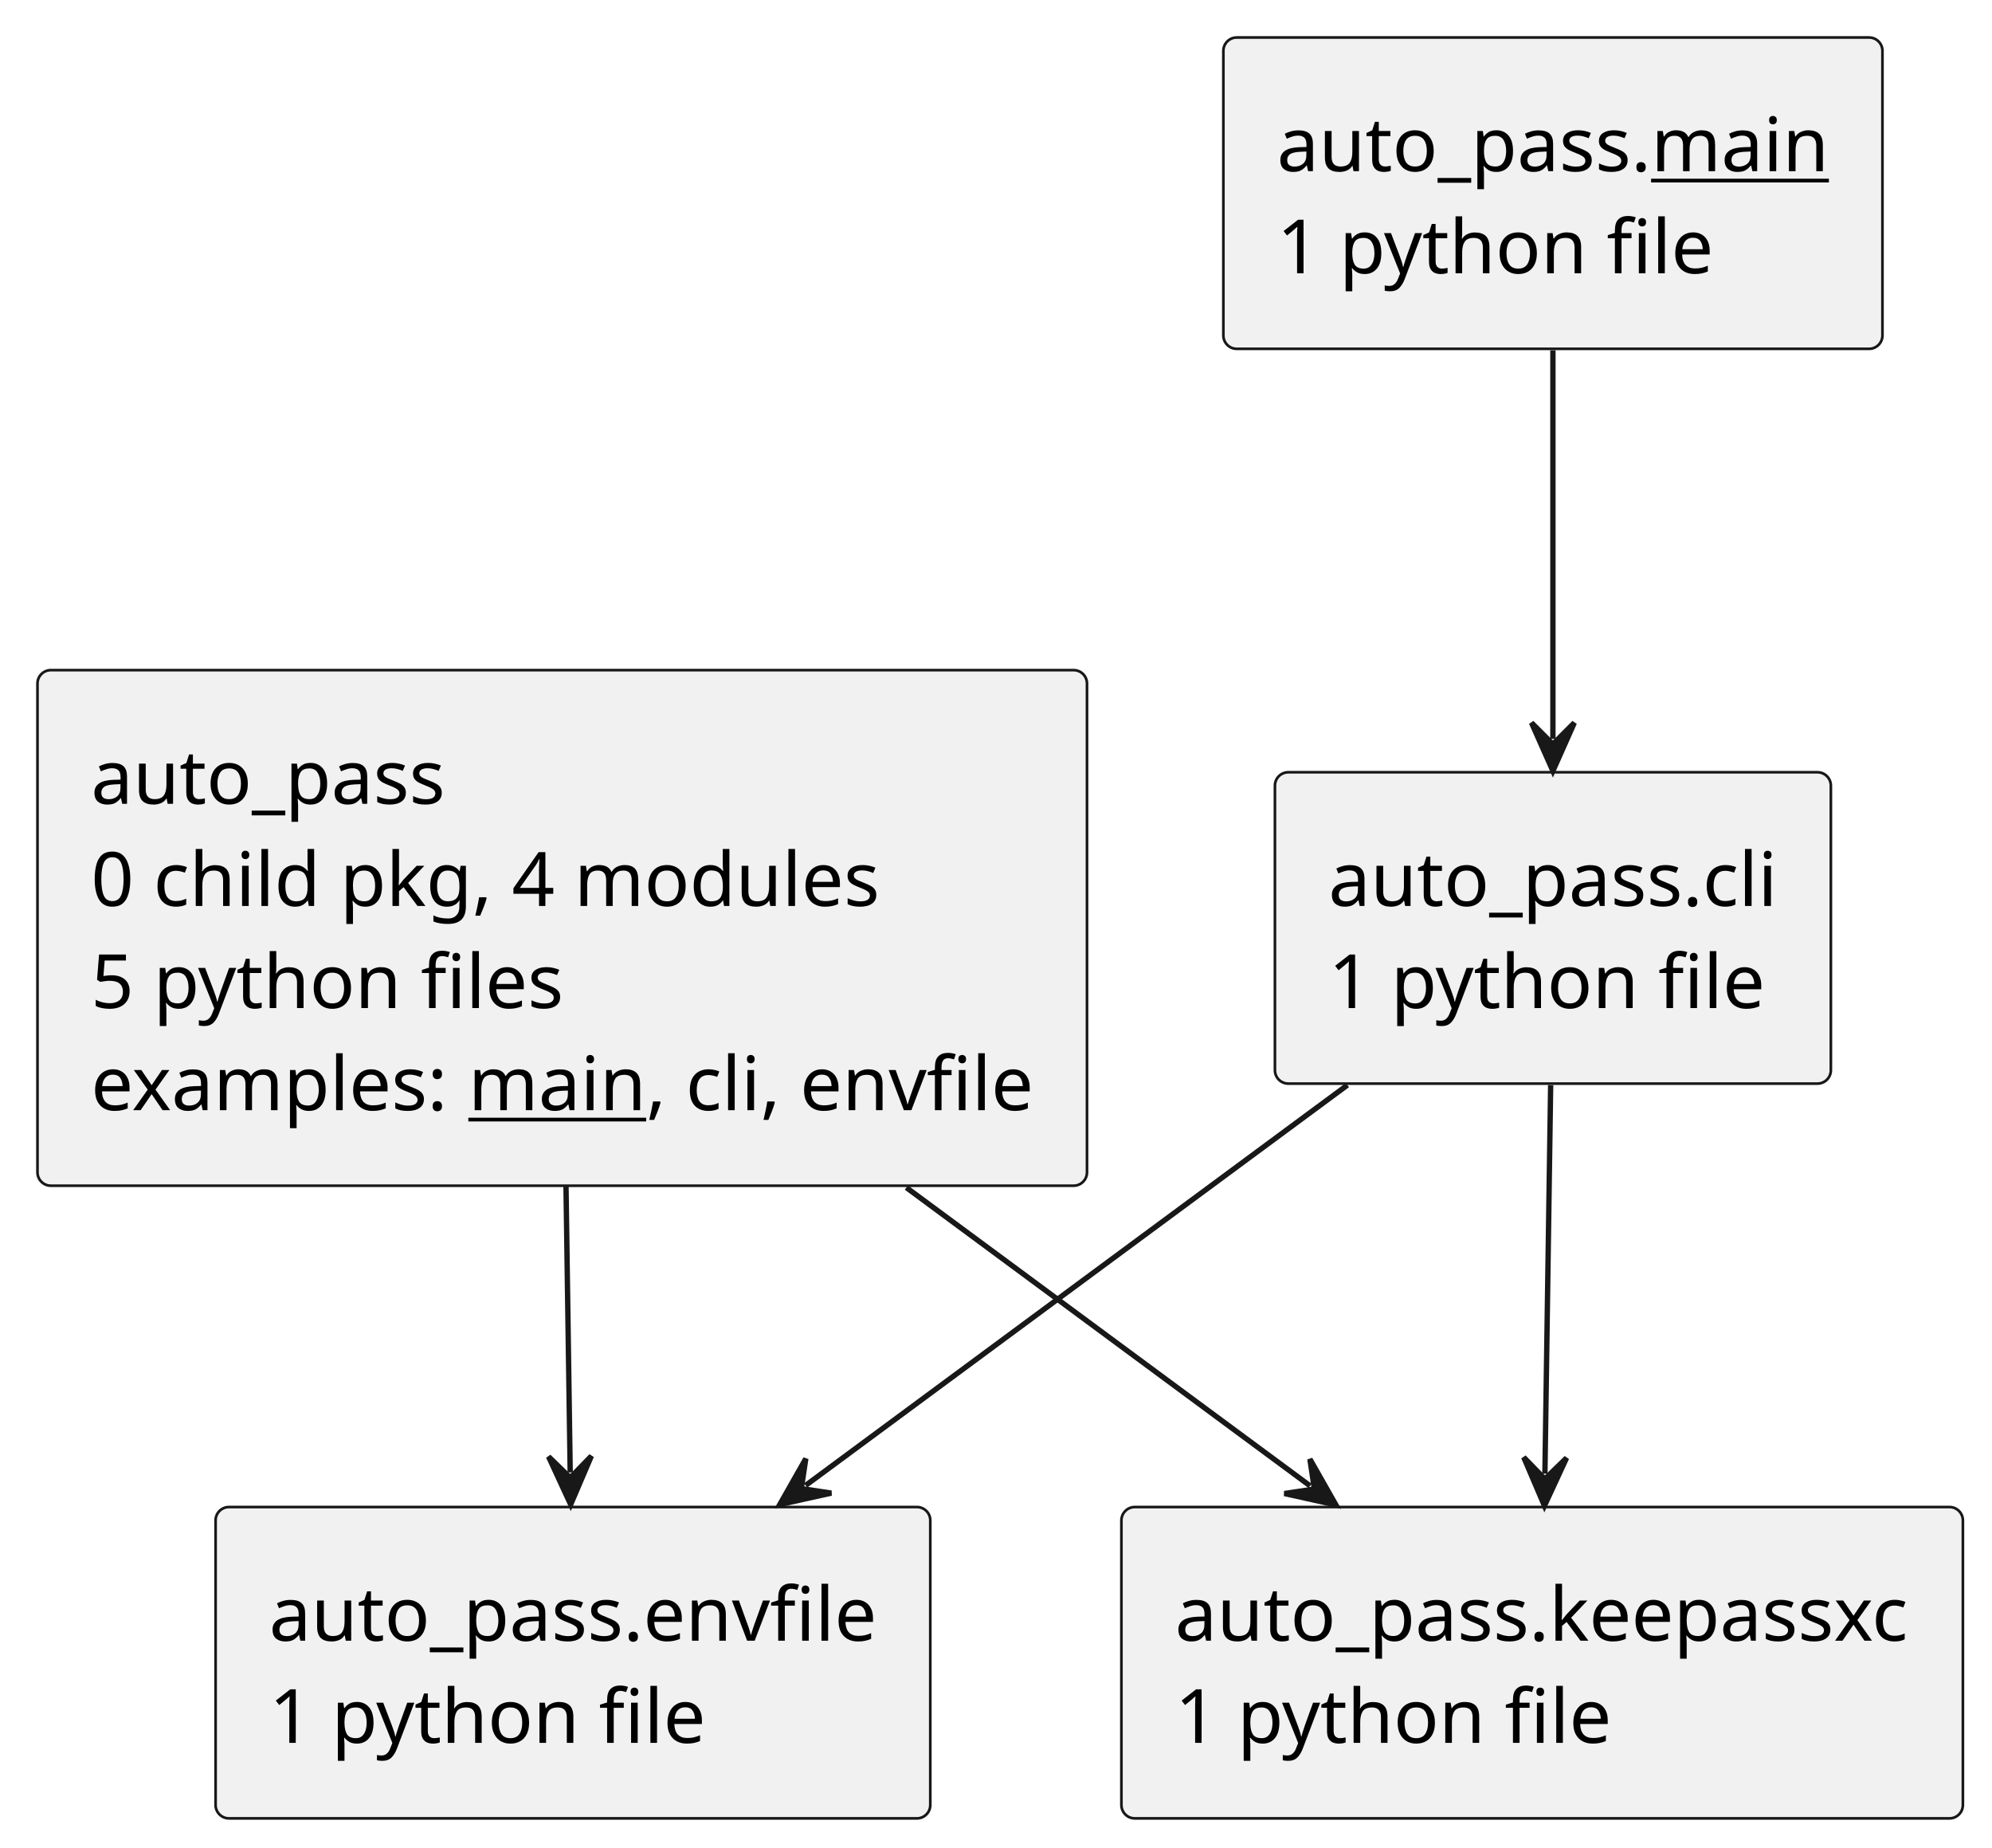
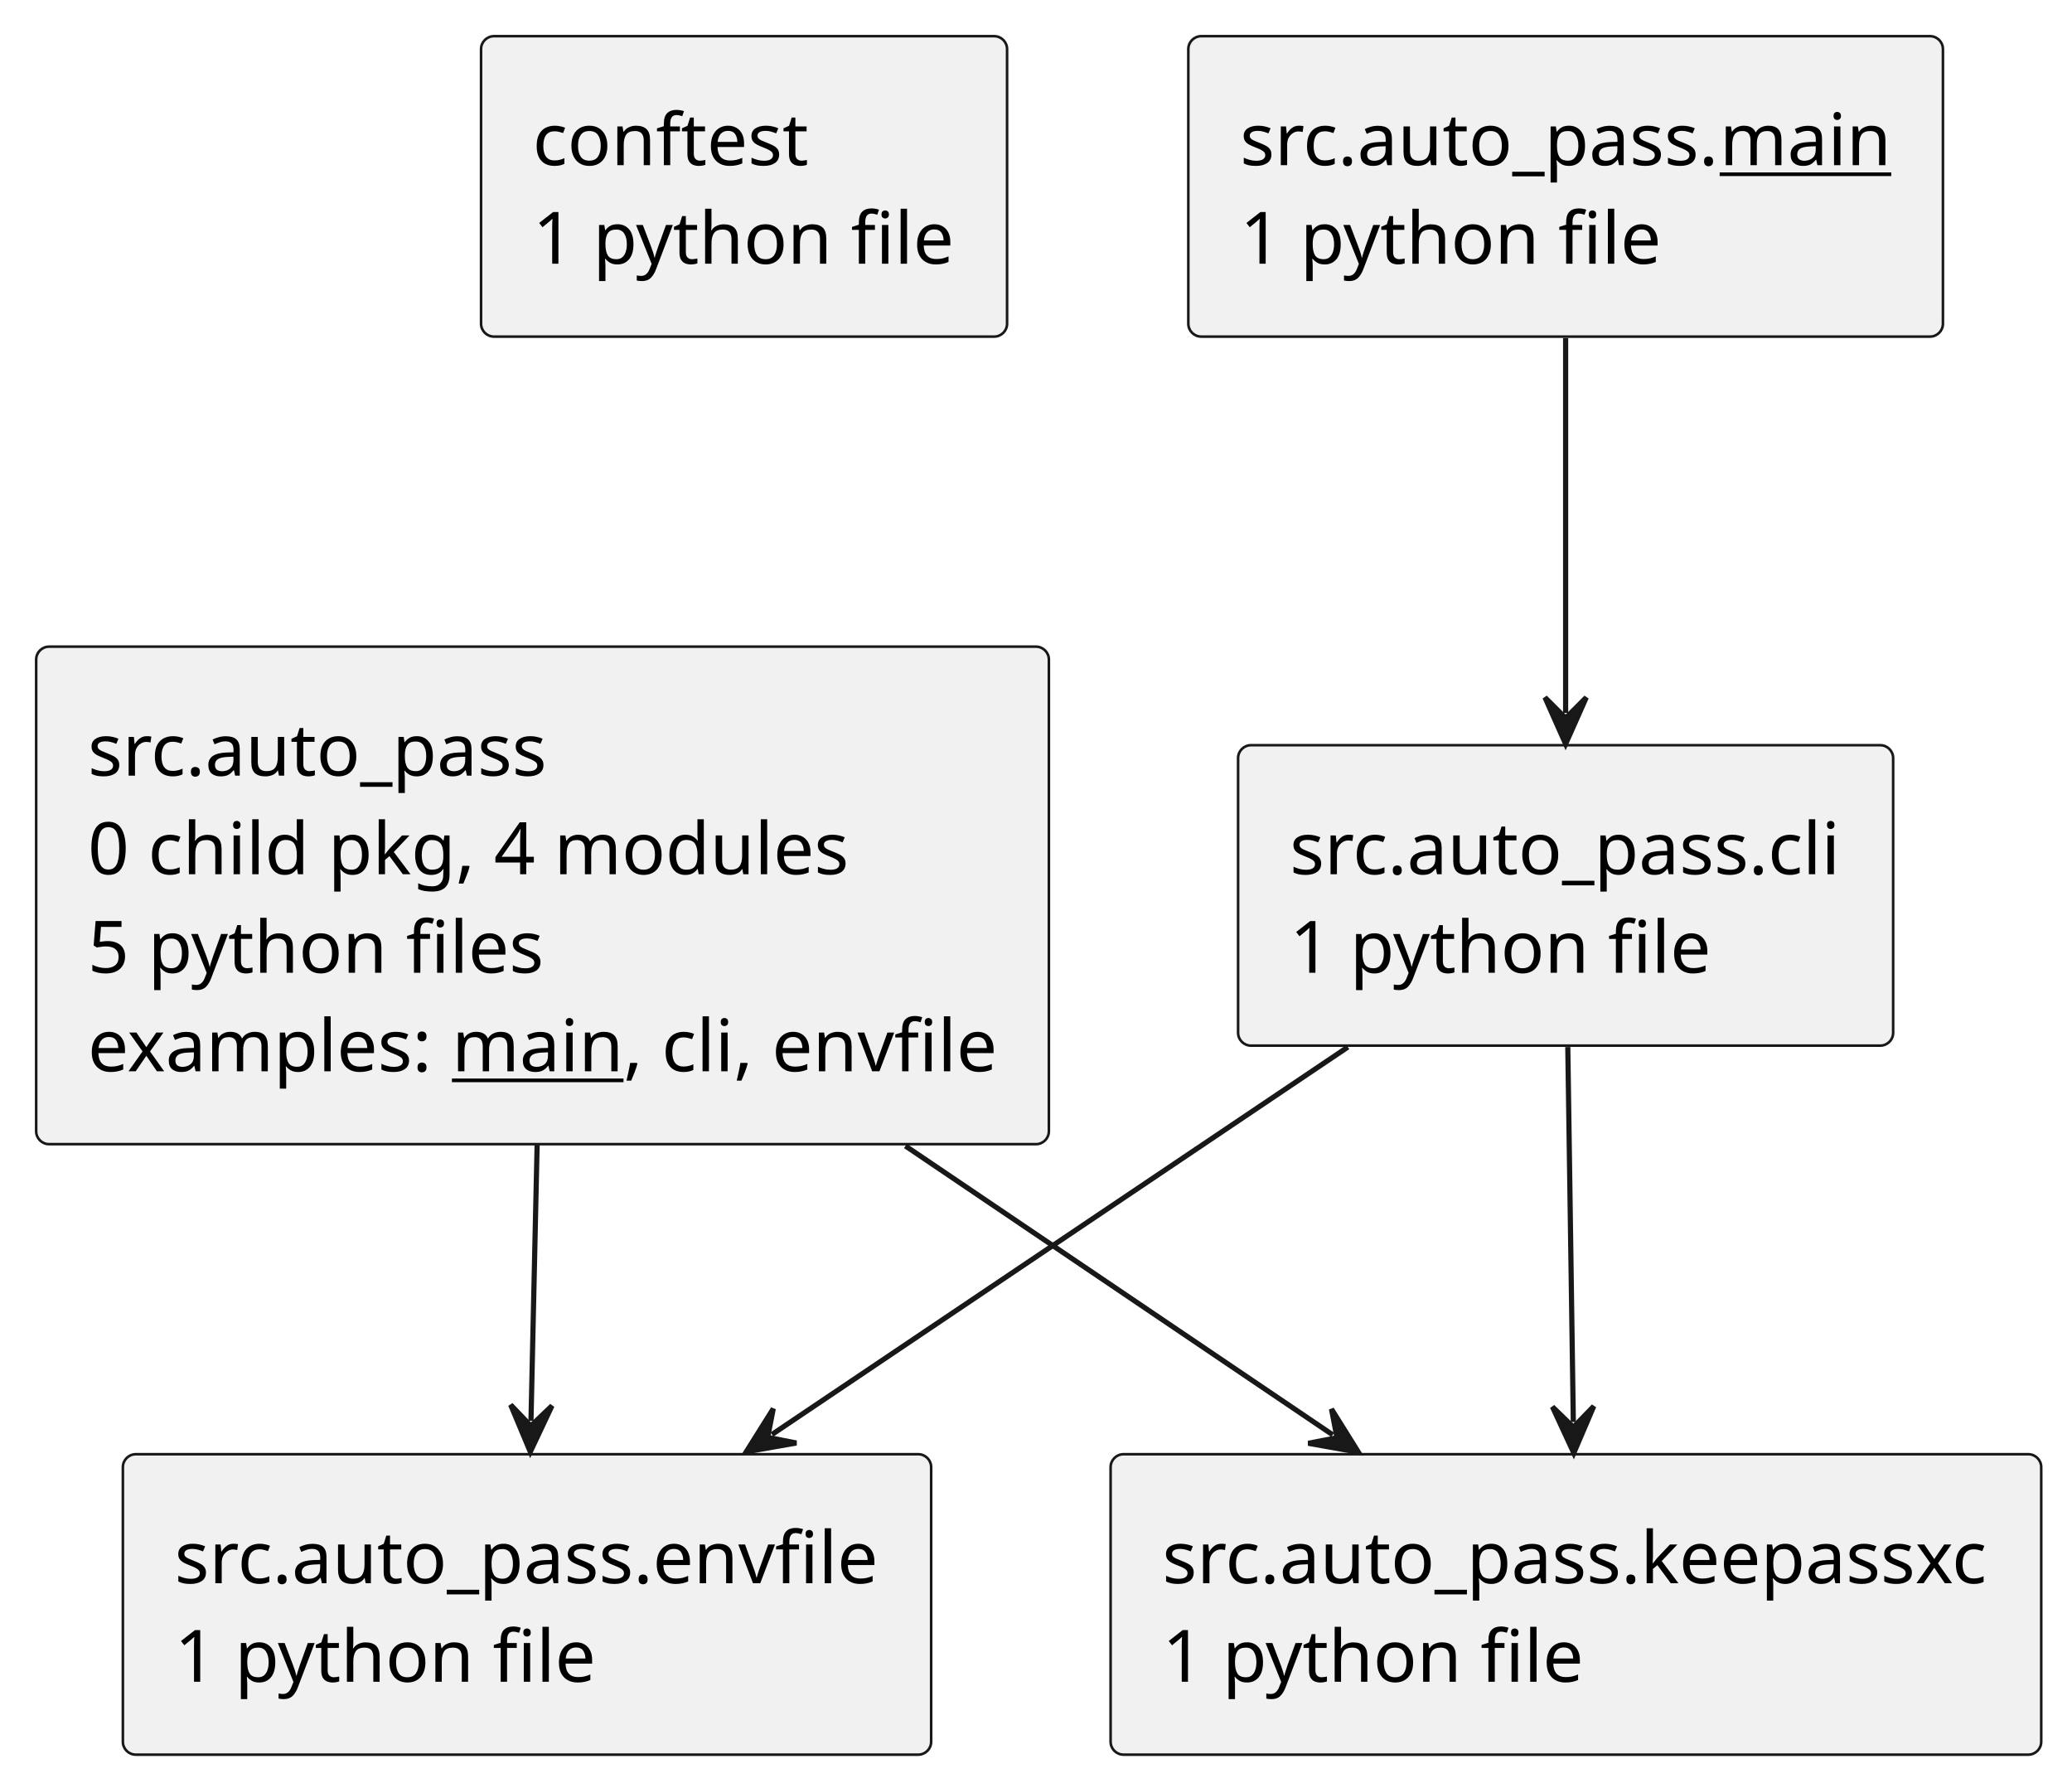
- <svg xmlns="http://www.w3.org/2000/svg" contentStyleType="text/css" data-diagram-type="DESCRIPTION" height="345px" preserveAspectRatio="none" style="width:372px;height:345px;background:#FFFFFF;" version="1.1" viewBox="0 0 372 345" width="372px" zoomAndPan="magnify">
+ <svg xmlns="http://www.w3.org/2000/svg" contentStyleType="text/css" data-diagram-type="DESCRIPTION" height="345px" preserveAspectRatio="none" style="width:401px;height:345px;background:#FFFFFF;" version="1.1" viewBox="0 0 401 345" width="401px" zoomAndPan="magnify">
  <defs />
  <g>
-     <g class="entity" data-qualified-name="auto_pass" data-source-line="4" id="ent0002">
+     <g class="entity" data-qualified-name="conftest" data-source-line="4" id="ent0002">
+       <rect fill="#F1F1F1" height="58.136" rx="2.5" ry="2.5" style="stroke:#181818;stroke-width:0.5;" width="101.802" x="93.1" y="7" />
+       <text fill="#000000" font-family="sans-serif" font-size="14" lengthAdjust="spacing" textLength="53.368" x="103.1" y="31.966">conftest</text>
+       <text fill="#000000" font-family="sans-serif" font-size="14" lengthAdjust="spacing" textLength="81.802" x="103.1" y="51.034">1 python file</text>
+     </g>
+     <g class="entity" data-qualified-name="src.auto_pass" data-source-line="5" id="ent0003">
      <rect fill="#F1F1F1" height="96.272" rx="2.5" ry="2.5" style="stroke:#181818;stroke-width:0.5;" width="195.993" x="7" y="125.13" />
-       <text fill="#000000" font-family="sans-serif" font-size="14" lengthAdjust="spacing" textLength="66.122" x="17" y="150.096">auto_pass</text>
+       <text fill="#000000" font-family="sans-serif" font-size="14" lengthAdjust="spacing" textLength="89.082" x="17" y="150.096">src.auto_pass</text>
      <text fill="#000000" font-family="sans-serif" font-size="14" lengthAdjust="spacing" textLength="147.265" x="17" y="169.164">0 child pkg, 4 modules</text>
      <text fill="#000000" font-family="sans-serif" font-size="14" lengthAdjust="spacing" textLength="88.508" x="17" y="188.232">5 python files</text>
      <text fill="#000000" font-family="sans-serif" font-size="14" lengthAdjust="spacing" textLength="66.822" x="17" y="207.3">examples:</text>
      <text fill="#000000" font-family="sans-serif" font-size="14" lengthAdjust="spacing" text-decoration="underline" textLength="33.208" x="87.462" y="207.3">main</text>
      <text fill="#000000" font-family="sans-serif" font-size="14" lengthAdjust="spacing" textLength="72.324" x="120.67" y="207.3">, cli, envfile</text>
    </g>
-     <g class="entity" data-qualified-name="auto_pass.__main__" data-source-line="5" id="ent0003">
-       <rect fill="#F1F1F1" height="58.136" rx="2.5" ry="2.5" style="stroke:#181818;stroke-width:0.5;" width="123.082" x="228.46" y="7" />
-       <text fill="#000000" font-family="sans-serif" font-size="14" lengthAdjust="spacing" textLength="69.874" x="238.46" y="31.966">auto_pass.</text>
-       <text fill="#000000" font-family="sans-serif" font-size="14" lengthAdjust="spacing" text-decoration="underline" textLength="33.208" x="308.334" y="31.966">main</text>
-       <text fill="#000000" font-family="sans-serif" font-size="14" lengthAdjust="spacing" textLength="81.802" x="238.46" y="51.034">1 python file</text>
+     <g class="entity" data-qualified-name="src.auto_pass.__main__" data-source-line="6" id="ent0004">
+       <rect fill="#F1F1F1" height="58.136" rx="2.5" ry="2.5" style="stroke:#181818;stroke-width:0.5;" width="146.042" x="229.98" y="7" />
+       <text fill="#000000" font-family="sans-serif" font-size="14" lengthAdjust="spacing" textLength="92.834" x="239.98" y="31.966">src.auto_pass.</text>
+       <text fill="#000000" font-family="sans-serif" font-size="14" lengthAdjust="spacing" text-decoration="underline" textLength="33.208" x="332.814" y="31.966">main</text>
+       <text fill="#000000" font-family="sans-serif" font-size="14" lengthAdjust="spacing" textLength="81.802" x="239.98" y="51.034">1 python file</text>
    </g>
-     <g class="entity" data-qualified-name="auto_pass.cli" data-source-line="6" id="ent0004">
-       <rect fill="#F1F1F1" height="58.136" rx="2.5" ry="2.5" style="stroke:#181818;stroke-width:0.5;" width="103.818" x="238.09" y="144.2" />
-       <text fill="#000000" font-family="sans-serif" font-size="14" lengthAdjust="spacing" textLength="83.818" x="248.09" y="169.166">auto_pass.cli</text>
-       <text fill="#000000" font-family="sans-serif" font-size="14" lengthAdjust="spacing" textLength="81.802" x="248.09" y="188.234">1 python file</text>
+     <g class="entity" data-qualified-name="src.auto_pass.cli" data-source-line="7" id="ent0005">
+       <rect fill="#F1F1F1" height="58.136" rx="2.5" ry="2.5" style="stroke:#181818;stroke-width:0.5;" width="126.778" x="239.61" y="144.2" />
+       <text fill="#000000" font-family="sans-serif" font-size="14" lengthAdjust="spacing" textLength="106.778" x="249.61" y="169.166">src.auto_pass.cli</text>
+       <text fill="#000000" font-family="sans-serif" font-size="14" lengthAdjust="spacing" textLength="81.802" x="249.61" y="188.234">1 python file</text>
    </g>
-     <g class="entity" data-qualified-name="auto_pass.envfile" data-source-line="7" id="ent0005">
-       <rect fill="#F1F1F1" height="58.136" rx="2.5" ry="2.5" style="stroke:#181818;stroke-width:0.5;" width="133.47" x="40.26" y="281.4" />
-       <text fill="#000000" font-family="sans-serif" font-size="14" lengthAdjust="spacing" textLength="113.47" x="50.26" y="306.366">auto_pass.envfile</text>
-       <text fill="#000000" font-family="sans-serif" font-size="14" lengthAdjust="spacing" textLength="81.802" x="50.26" y="325.434">1 python file</text>
+     <g class="entity" data-qualified-name="src.auto_pass.envfile" data-source-line="8" id="ent0006">
+       <rect fill="#F1F1F1" height="58.136" rx="2.5" ry="2.5" style="stroke:#181818;stroke-width:0.5;" width="156.429" x="23.78" y="281.4" />
+       <text fill="#000000" font-family="sans-serif" font-size="14" lengthAdjust="spacing" textLength="136.429" x="33.78" y="306.366">src.auto_pass.envfile</text>
+       <text fill="#000000" font-family="sans-serif" font-size="14" lengthAdjust="spacing" textLength="81.802" x="33.78" y="325.434">1 python file</text>
    </g>
-     <g class="entity" data-qualified-name="auto_pass.keepassxc" data-source-line="8" id="ent0006">
-       <rect fill="#F1F1F1" height="58.136" rx="2.5" ry="2.5" style="stroke:#181818;stroke-width:0.5;" width="157.143" x="209.42" y="281.4" />
-       <text fill="#000000" font-family="sans-serif" font-size="14" lengthAdjust="spacing" textLength="137.143" x="219.42" y="306.366">auto_pass.keepassxc</text>
-       <text fill="#000000" font-family="sans-serif" font-size="14" lengthAdjust="spacing" textLength="81.802" x="219.42" y="325.434">1 python file</text>
+     <g class="entity" data-qualified-name="src.auto_pass.keepassxc" data-source-line="9" id="ent0007">
+       <rect fill="#F1F1F1" height="58.136" rx="2.5" ry="2.5" style="stroke:#181818;stroke-width:0.5;" width="180.103" x="214.94" y="281.4" />
+       <text fill="#000000" font-family="sans-serif" font-size="14" lengthAdjust="spacing" textLength="160.103" x="224.94" y="306.366">src.auto_pass.keepassxc</text>
+       <text fill="#000000" font-family="sans-serif" font-size="14" lengthAdjust="spacing" textLength="81.802" x="224.94" y="325.434">1 python file</text>
    </g>
-     <g class="link" data-entity-1="ent0002" data-entity-2="ent0005" data-link-type="dependency" data-source-line="9" id="lnk7">
-       <path d="M105.7,221.56 C105.99,241.36 106.233,257.721 106.483,274.931" fill="none" id="auto_pass-to-auto_pass.envfile" style="stroke:#181818;stroke-width:1;" />
-       <polygon fill="#181818" points="106.57,280.93,110.439,271.873,106.497,275.93,102.44,271.989,106.57,280.93" style="stroke:#181818;stroke-width:1;" />
+     <g class="link" data-entity-1="ent0003" data-entity-2="ent0006" data-link-type="dependency" data-source-line="10" id="lnk8">
+       <path d="M103.95,221.56 C103.51,241.36 103.142,257.721 102.762,274.932" fill="none" id="src.auto_pass-to-src.auto_pass.envfile" style="stroke:#181818;stroke-width:1;" />
+       <polygon fill="#181818" points="102.63,280.93,106.828,272.021,102.74,275.931,98.83,271.844,102.63,280.93" style="stroke:#181818;stroke-width:1;" />
    </g>
-     <g class="link" data-entity-1="ent0002" data-entity-2="ent0006" data-link-type="dependency" data-source-line="10" id="lnk8">
-       <path d="M169.26,221.75 C196.04,241.53 221.414,260.275 244.654,277.445" fill="none" id="auto_pass-to-auto_pass.keepassxc" style="stroke:#181818;stroke-width:1;" />
-       <polygon fill="#181818" points="249.48,281.01,244.618,272.445,245.458,278.039,239.864,278.879,249.48,281.01" style="stroke:#181818;stroke-width:1;" />
-     </g>
-     <g class="link" data-entity-1="ent0003" data-entity-2="ent0004" data-link-type="dependency" data-source-line="11" id="lnk9">
-       <path d="M290,65.41 C290,88.48 290,114.9 290,137.96" fill="none" id="auto_pass.__main__-to-auto_pass.cli" style="stroke:#181818;stroke-width:1;" />
-       <polygon fill="#181818" points="290,143.96,294,134.96,290,138.96,286,134.96,290,143.96" style="stroke:#181818;stroke-width:1;" />
+     <g class="link" data-entity-1="ent0003" data-entity-2="ent0007" data-link-type="dependency" data-source-line="11" id="lnk9">
+       <path d="M175.23,221.75 C204.49,241.53 232.529,260.48 257.929,277.65" fill="none" id="src.auto_pass-to-src.auto_pass.keepassxc" style="stroke:#181818;stroke-width:1;" />
+       <polygon fill="#181818" points="262.9,281.01,257.684,272.656,258.758,278.21,253.204,279.284,262.9,281.01" style="stroke:#181818;stroke-width:1;" />
    </g>
    <g class="link" data-entity-1="ent0004" data-entity-2="ent0005" data-link-type="dependency" data-source-line="12" id="lnk10">
-       <path d="M251.63,202.61 C220.51,225.61 181.646,254.315 150.446,277.365" fill="none" id="auto_pass.cli-to-auto_pass.envfile" style="stroke:#181818;stroke-width:1;" />
-       <polygon fill="#181818" points="145.62,280.93,155.236,278.799,149.642,277.959,150.482,272.365,145.62,280.93" style="stroke:#181818;stroke-width:1;" />
+       <path d="M303,65.41 C303,88.48 303,114.9 303,137.96" fill="none" id="src.auto_pass.__main__-to-src.auto_pass.cli" style="stroke:#181818;stroke-width:1;" />
+       <polygon fill="#181818" points="303,143.96,307,134.96,303,138.96,299,134.96,303,143.96" style="stroke:#181818;stroke-width:1;" />
    </g>
-     <g class="link" data-entity-1="ent0004" data-entity-2="ent0006" data-link-type="dependency" data-source-line="13" id="lnk11">
-       <path d="M289.58,202.61 C289.24,225.69 288.848,252.101 288.508,275.171" fill="none" id="auto_pass.cli-to-auto_pass.keepassxc" style="stroke:#181818;stroke-width:1;" />
-       <polygon fill="#181818" points="288.42,281.17,292.552,272.23,288.494,276.171,284.553,272.112,288.42,281.17" style="stroke:#181818;stroke-width:1;" />
+     <g class="link" data-entity-1="ent0005" data-entity-2="ent0006" data-link-type="dependency" data-source-line="13" id="lnk11">
+       <path d="M260.86,202.61 C226.67,225.61 183.669,254.531 149.399,277.581" fill="none" id="src.auto_pass.cli-to-src.auto_pass.envfile" style="stroke:#181818;stroke-width:1;" />
+       <polygon fill="#181818" points="144.42,280.93,154.12,279.226,148.569,278.139,149.655,272.588,144.42,280.93" style="stroke:#181818;stroke-width:1;" />
+     </g>
+     <g class="link" data-entity-1="ent0005" data-entity-2="ent0007" data-link-type="dependency" data-source-line="14" id="lnk12">
+       <path d="M303.42,202.61 C303.76,225.69 304.152,252.101 304.492,275.171" fill="none" id="src.auto_pass.cli-to-src.auto_pass.keepassxc" style="stroke:#181818;stroke-width:1;" />
+       <polygon fill="#181818" points="304.58,281.17,308.447,272.112,304.506,276.171,300.448,272.23,304.58,281.17" style="stroke:#181818;stroke-width:1;" />
    </g>
  </g>
</svg>
